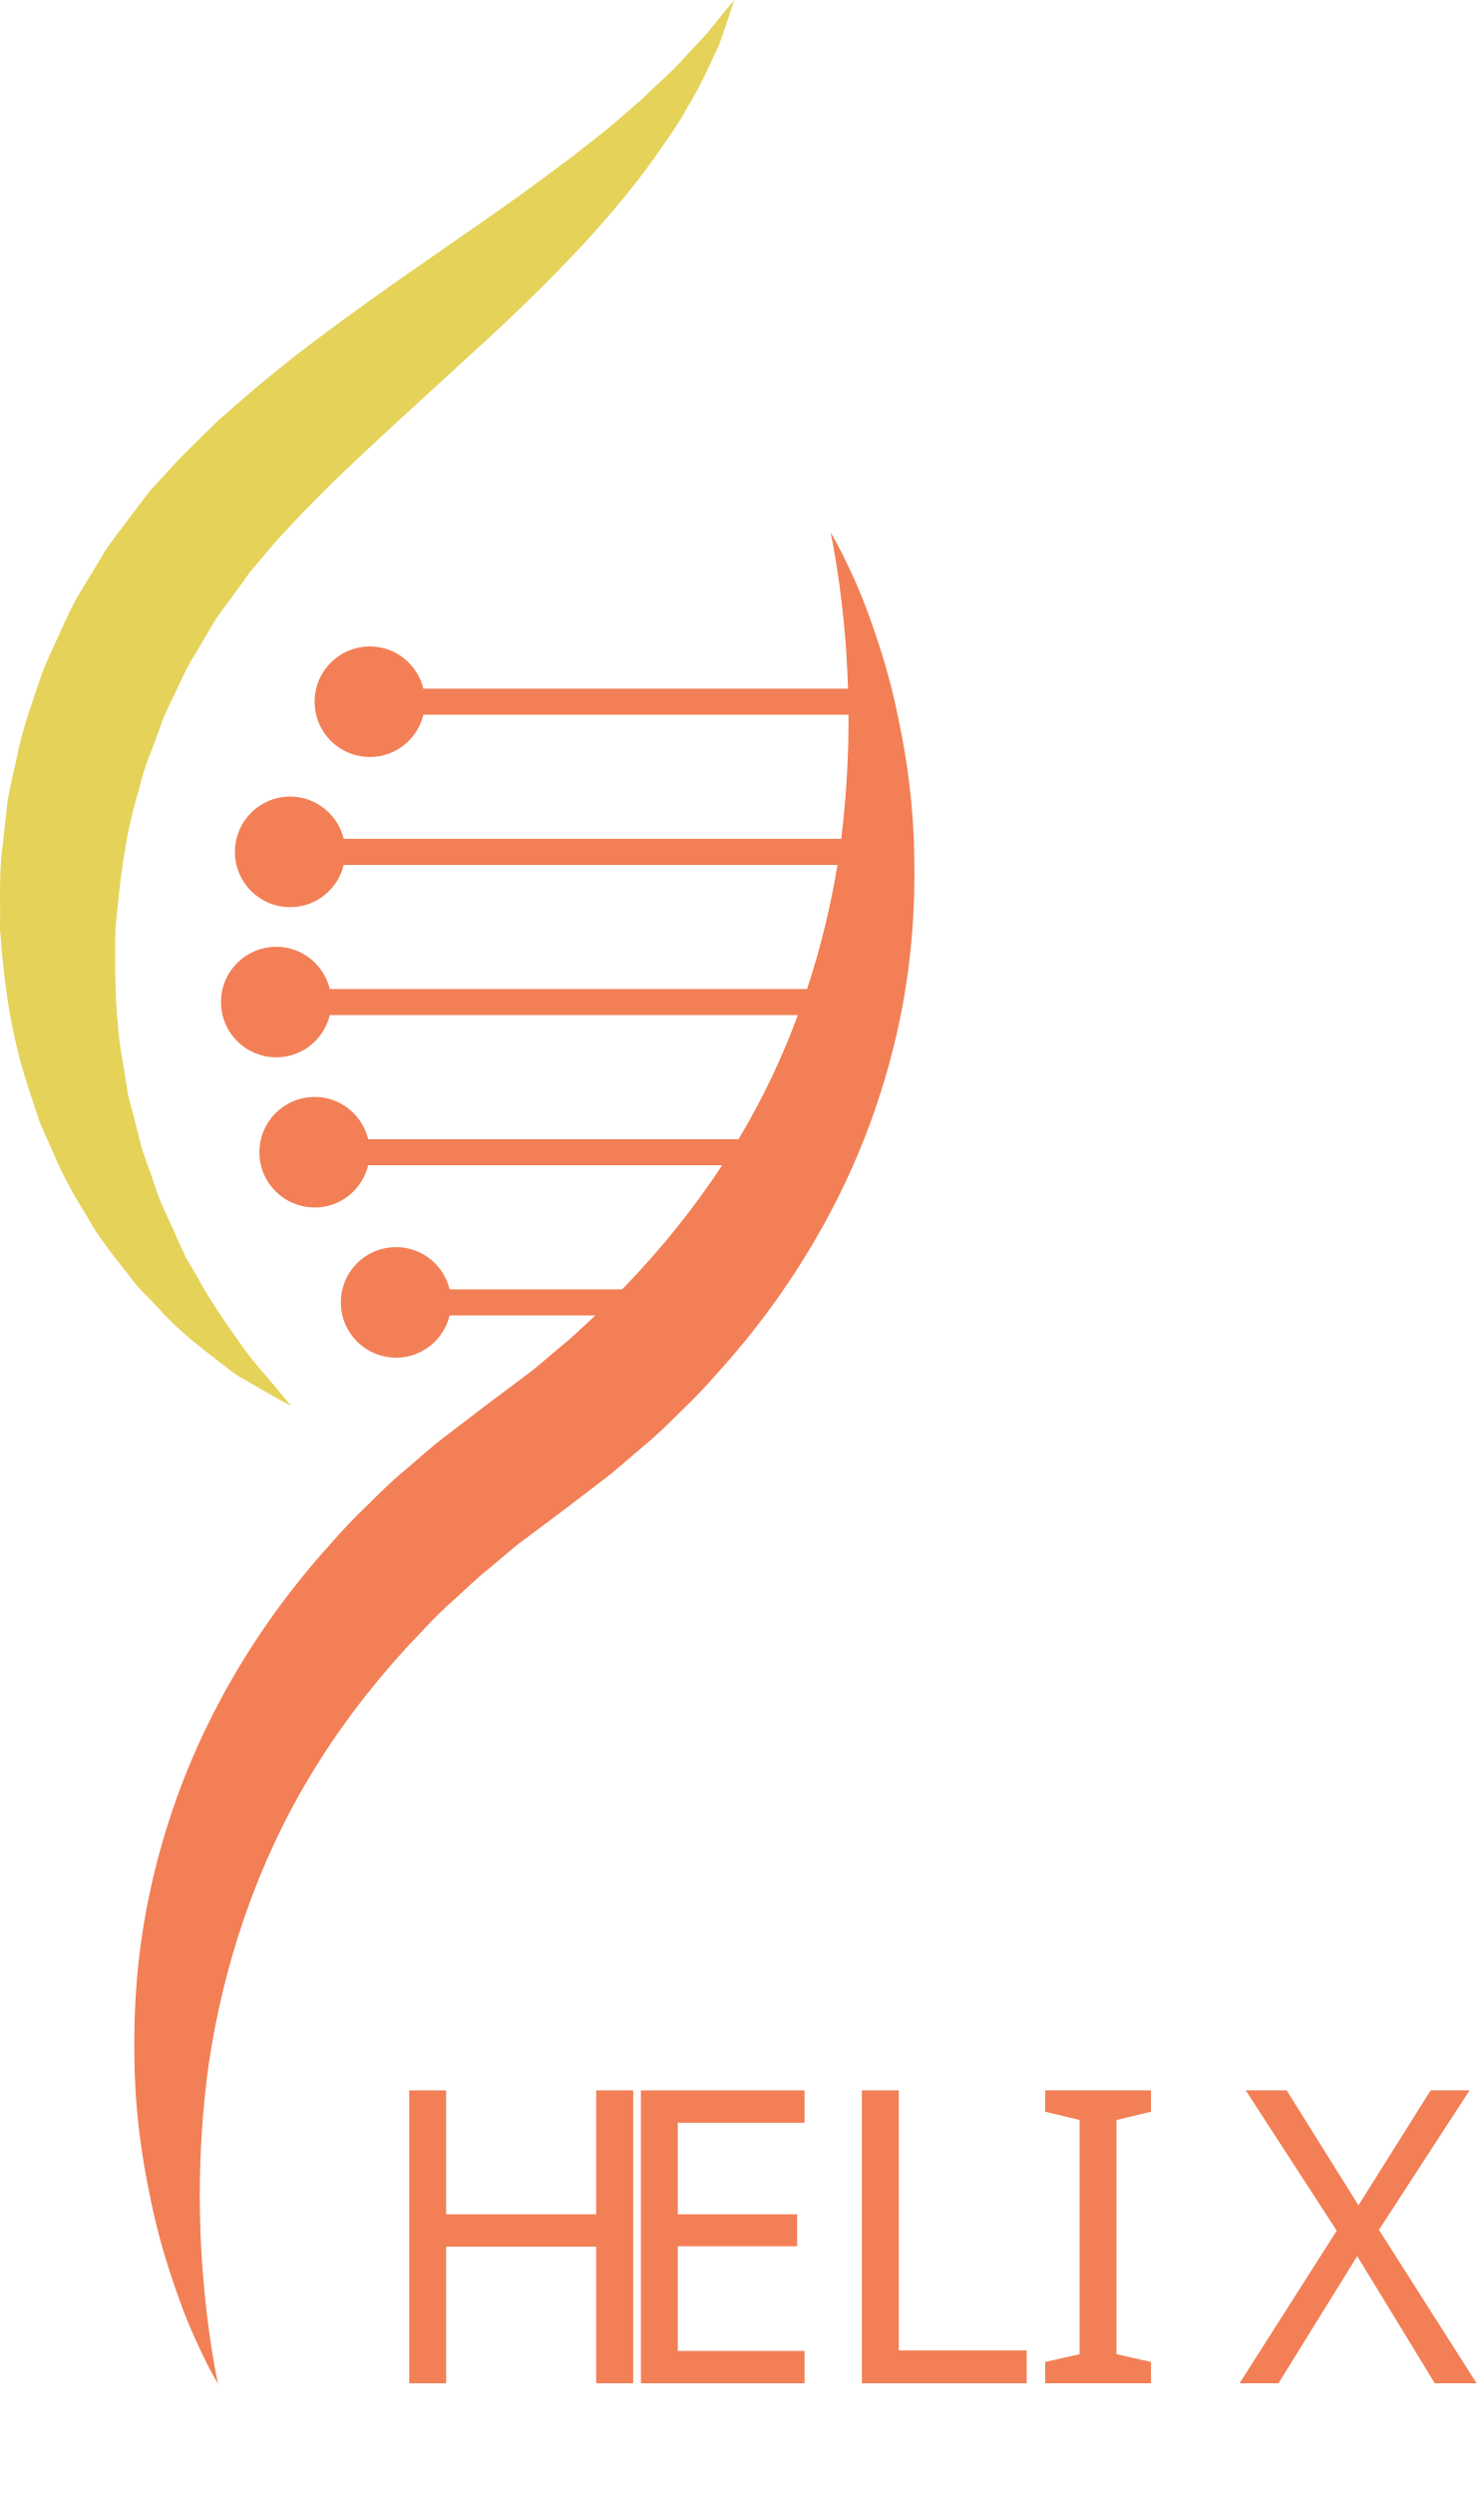
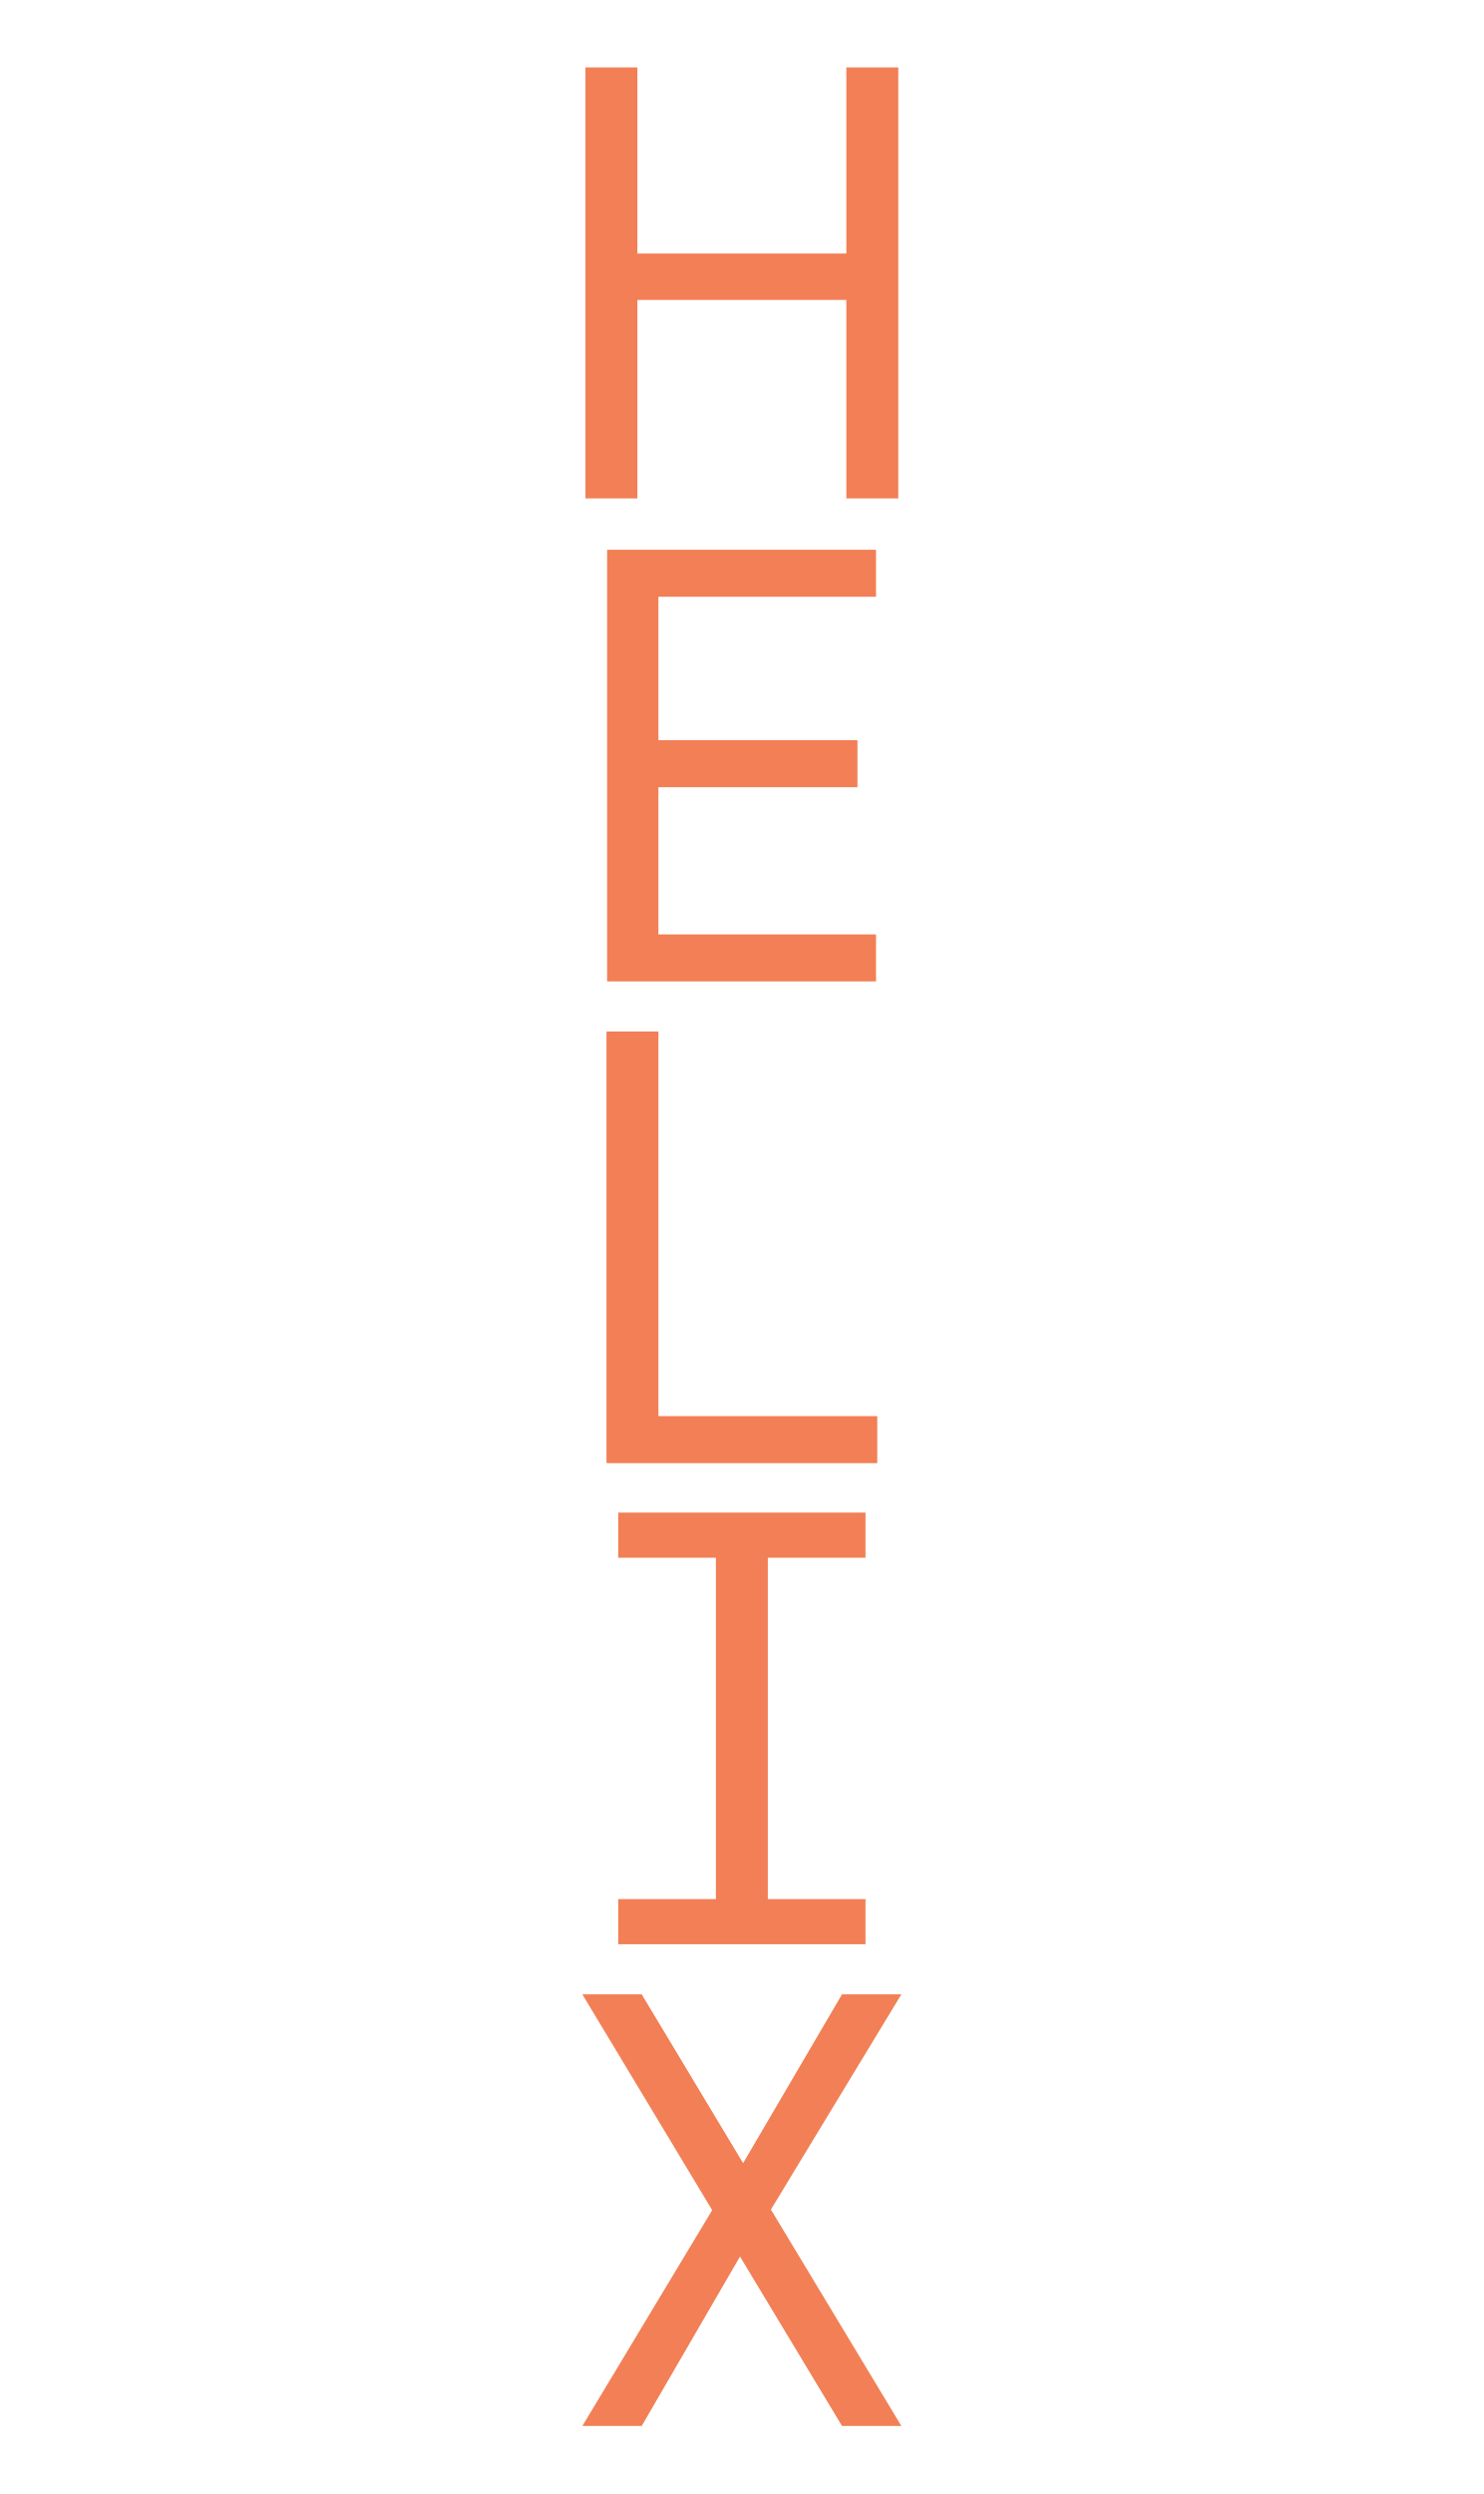
- <svg xmlns="http://www.w3.org/2000/svg" id="Layer_2" data-name="Layer 2" viewBox="0 0 240 403.25">
+ <svg xmlns="http://www.w3.org/2000/svg" id="Layer_2" version="1.1" viewBox="0 0 240 403.3">
  <defs>
    <style>
-       .cls-1, .cls-2 {
+       .st0 {
        fill: #f27f55;
      }

-       .cls-3 {
-         fill: #e5d259;
-       }
- 
-       .cls-2 {
-         font-family: DMMono-Regular, 'DM Mono';
-         font-size: 66.32px;
+       .st1 {
+         isolation: isolate;
      }
    </style>
  </defs>
-   <g id="Layer_1-2" data-name="Layer 1">
-     <g>
-       <g>
-         <path class="cls-3" d="M25.6,211.49c3.7,4.19,7.85,7.1,10.96,9.54,1.52,1.3,3.07,2.07,4.38,2.84,1.31.76,2.43,1.4,3.34,1.92,1.83,1.02,2.81,1.56,2.81,1.56,0,0-.71-.86-2.04-2.49-1.29-1.62-3.48-3.88-5.72-6.96-2.18-3.14-4.84-6.68-7.33-11.27-.65-1.11-1.31-2.25-2-3.43-.6-1.23-1.14-2.53-1.73-3.84-1.17-2.62-2.54-5.25-3.42-8.26-.52-1.45-1.05-2.94-1.59-4.45-.56-1.49-.83-3.14-1.27-4.73-.42-1.59-.84-3.21-1.27-4.86-.27-1.68-.54-3.39-.82-5.11-1.28-6.85-1.36-14.21-1.24-21.68.71-7.47,1.49-15.16,3.83-22.62.8-3.83,2.55-7.37,3.76-11.1.71-1.83,1.66-3.55,2.47-5.34.85-1.77,1.61-3.59,2.72-5.22l2.97-5.08c.98-1.7,2.28-3.19,3.39-4.79l1.73-2.37.43-.6.21-.3.1-.15c-.39.45-.07.08-.14.16l.07-.08,1.05-1.25c1.39-1.62,2.84-3.44,4.17-4.87l3.95-4.2c1.44-1.44,2.87-2.88,4.29-4.31,2.92-2.83,5.86-5.59,8.84-8.34,6.05-5.54,11.9-10.9,17.44-15.98,5.58-5.19,10.77-10.38,15.36-15.37,4.56-5.06,8.53-9.91,11.65-14.54,1.62-2.25,3.08-4.4,4.22-6.54,1.22-2.07,2.3-3.98,3.11-5.82.85-1.8,1.64-3.37,2.2-4.81.5-1.45.93-2.69,1.28-3.69.65-1.99.99-3.05.99-3.05,0,0-.72.86-2.06,2.48-.65.8-1.45,1.79-2.39,2.95-1.01,1.09-2.17,2.34-3.48,3.75-1.24,1.43-2.77,2.88-4.46,4.42-.84.77-1.7,1.58-2.55,2.44-.93.8-1.89,1.64-2.88,2.49-1.94,1.74-4.12,3.48-6.46,5.26-2.26,1.84-4.79,3.66-7.37,5.58-10.4,7.69-23.16,15.88-36.61,26.07-3.39,2.49-6.74,5.27-10.12,8.11-1.68,1.47-3.37,2.94-5.07,4.42-1.7,1.66-3.4,3.33-5.11,5.01-1.68,1.67-3,3.21-4.52,4.83l-1.11,1.2-.34.39-.14.18-.28.36-.55.72-2.19,2.89c-1.42,1.96-3.01,3.81-4.27,5.89l-3.77,6.24c-1.31,2.06-2.25,4.3-3.27,6.5-.98,2.22-2.09,4.38-2.93,6.64-1.53,4.58-3.26,9.09-4.13,13.78-.49,2.33-1.1,4.62-1.47,6.95-.26,2.34-.52,4.67-.78,6.98C-.22,141.16.09,145.79,0,150.27c.63,8.98,1.91,17.6,4.52,25.38.63,1.94,1.26,3.85,1.87,5.73.8,1.81,1.59,3.6,2.37,5.35,1.46,3.53,3.32,6.73,5.17,9.73,1.71,3.07,3.76,5.76,5.74,8.26.99,1.25,1.92,2.48,2.89,3.62,1.05,1.08,2.07,2.13,3.05,3.14Z" />
-         <path class="cls-1" d="M145.3,116.18c-1.31-6.57-3.12-12.12-4.74-16.59-1.59-4.48-3.26-7.84-4.37-10.11-1.14-2.26-1.87-3.4-1.87-3.4,0,0,1.22,5.28,2.15,14.47.31,3.15.56,6.8.69,10.8h-68.68c-.95-3.91-4.46-6.83-8.66-6.83-4.94,0-8.94,4-8.94,8.94s4,8.94,8.94,8.94c4.21,0,7.71-2.92,8.66-6.83h68.75c.04,6.04-.28,12.8-1.18,20.06H55.59c-.95-3.91-4.46-6.83-8.66-6.83-4.94,0-8.94,4-8.94,8.94s4,8.94,8.94,8.94c4.21,0,7.71-2.92,8.66-6.83h79.86c-1.06,6.46-2.66,13.22-4.92,20.06H53.34c-.95-3.91-4.46-6.83-8.66-6.83-4.94,0-8.94,4-8.94,8.94s4,8.94,8.94,8.94c4.21,0,7.71-2.91,8.66-6.83h75.7c-2.49,6.75-5.65,13.5-9.59,20.06h-59.9c-.95-3.91-4.46-6.83-8.66-6.83-4.94,0-8.94,4-8.94,8.94s4,8.94,8.94,8.94c4.21,0,7.71-2.91,8.66-6.83h57.24c-4.47,6.82-9.72,13.37-15.64,19.52-.18.19-.38.36-.56.54h-27.87c-.95-3.91-4.46-6.83-8.66-6.83-4.94,0-8.94,4-8.94,8.94s4,8.94,8.94,8.94c4.21,0,7.71-2.92,8.66-6.83h23.56c-.12.11-.23.24-.36.35-1.81,1.65-3.58,3.39-5.43,4.86-1.92,1.55-3.47,3.06-5.68,4.66l-6.38,4.78-6.48,4.96c-2.26,1.68-4.33,3.64-6.49,5.44-2.18,1.78-4.18,3.79-6.18,5.78-2.04,1.94-3.97,3.98-5.82,6.11-7.53,8.33-13.91,17.54-18.8,27.11-4.93,9.55-8.32,19.45-10.37,28.98-2.08,9.54-2.71,18.74-2.55,27.1.07,8.37,1.19,15.95,2.56,22.5,1.31,6.57,3.12,12.11,4.74,16.59,1.59,4.48,3.25,7.84,4.36,10.12,1.14,2.26,1.87,3.4,1.87,3.4,0,0-1.23-5.27-2.16-14.46-.9-9.17-1.45-22.32.68-37.44,2.25-15.08,7.43-32.01,17.16-47.67,4.83-7.83,10.73-15.33,17.48-22.3,1.65-1.78,3.38-3.49,5.23-5.11,1.81-1.65,3.57-3.36,5.51-4.91,1.93-1.56,3.73-3.26,5.76-4.71l6.23-4.66,6.33-4.84c2.08-1.54,4.4-3.68,6.57-5.49,2.27-1.86,4.26-3.85,6.26-5.84,2.04-1.94,3.97-3.99,5.82-6.11,7.54-8.31,13.9-17.55,18.81-27.11,4.93-9.56,8.32-19.45,10.38-28.98,2.08-9.55,2.71-18.74,2.54-27.11-.08-8.38-1.19-15.95-2.57-22.51Z" />
+   <g id="Layer_1-2">
+     <g class="st1">
+       <g class="st1">
+         <path class="st0" d="M94.7,80.6V10.9h8.4v30.1h33.8V10.9h8.4v69.7h-8.4v-32.1h-33.8v32.1h-8.4Z" />
      </g>
-       <text class="cls-2" transform="translate(59.75 385.35)">
-         <tspan x="0" y="0">H</tspan>
-         <tspan x="37.47" y="0">E</tspan>
-         <tspan x="73.21" y="0">L</tspan>
-         <tspan x="106.64" y="0">I</tspan>
-         <tspan x="140.46" y="0">X</tspan>
-       </text>
+       <g class="st1">
+         <path class="st0" d="M98.2,158.6v-69.7h43.5v7.6h-35.2v23.2h32.2v7.6h-32.2v23.8h35.2v7.6h-43.5Z" />
+       </g>
+       <g class="st1">
+         <path class="st0" d="M98.1,236.5v-69.7h8.4v62.2h35.4v7.6h-43.7Z" />
+       </g>
+       <g class="st1">
+         <path class="st0" d="M100,314.4v-7.3h15.8v-55.2h-15.8v-7.3h40v7.3h-15.8v55.2h15.8v7.3h-40Z" />
+       </g>
+       <g class="st1">
+         <path class="st0" d="M94.2,392.3l21-34.9-21-34.9h9.6l16.4,27.3,16-27.3h9.6l-21.1,34.8,21.1,35h-9.6l-16.5-27.4-15.9,27.4h-9.6Z" />
+       </g>
    </g>
  </g>
</svg>
